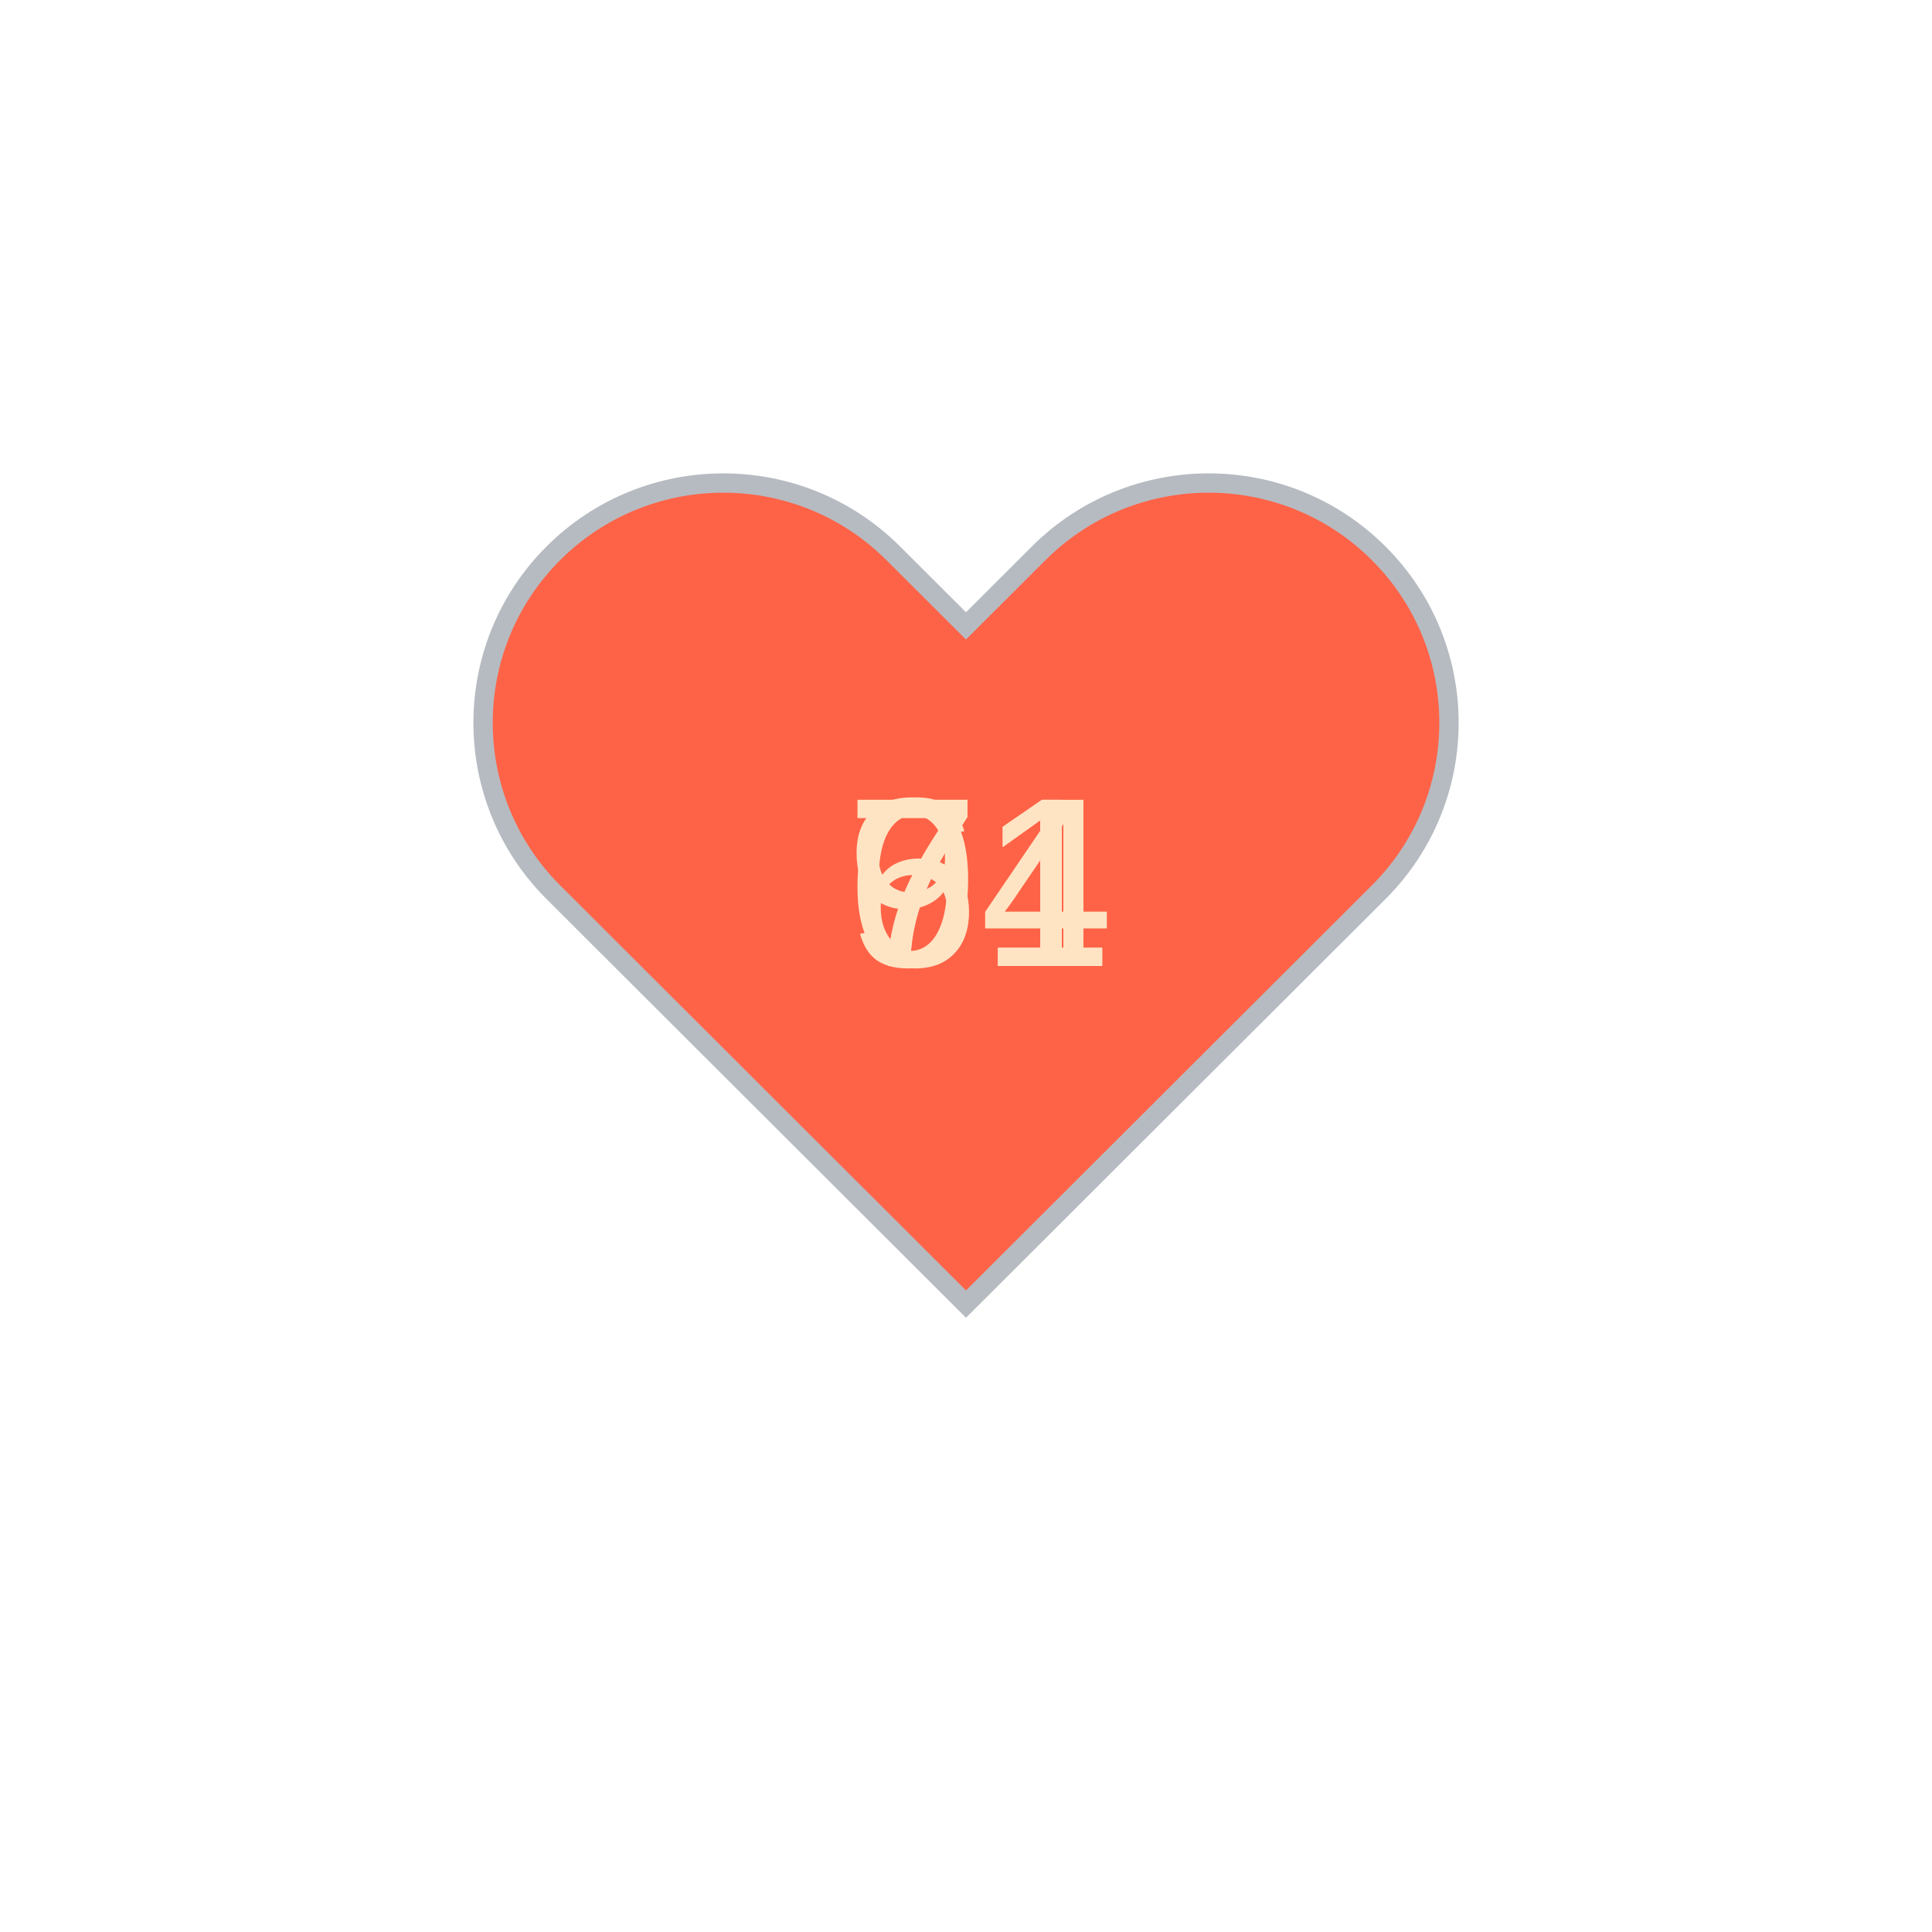
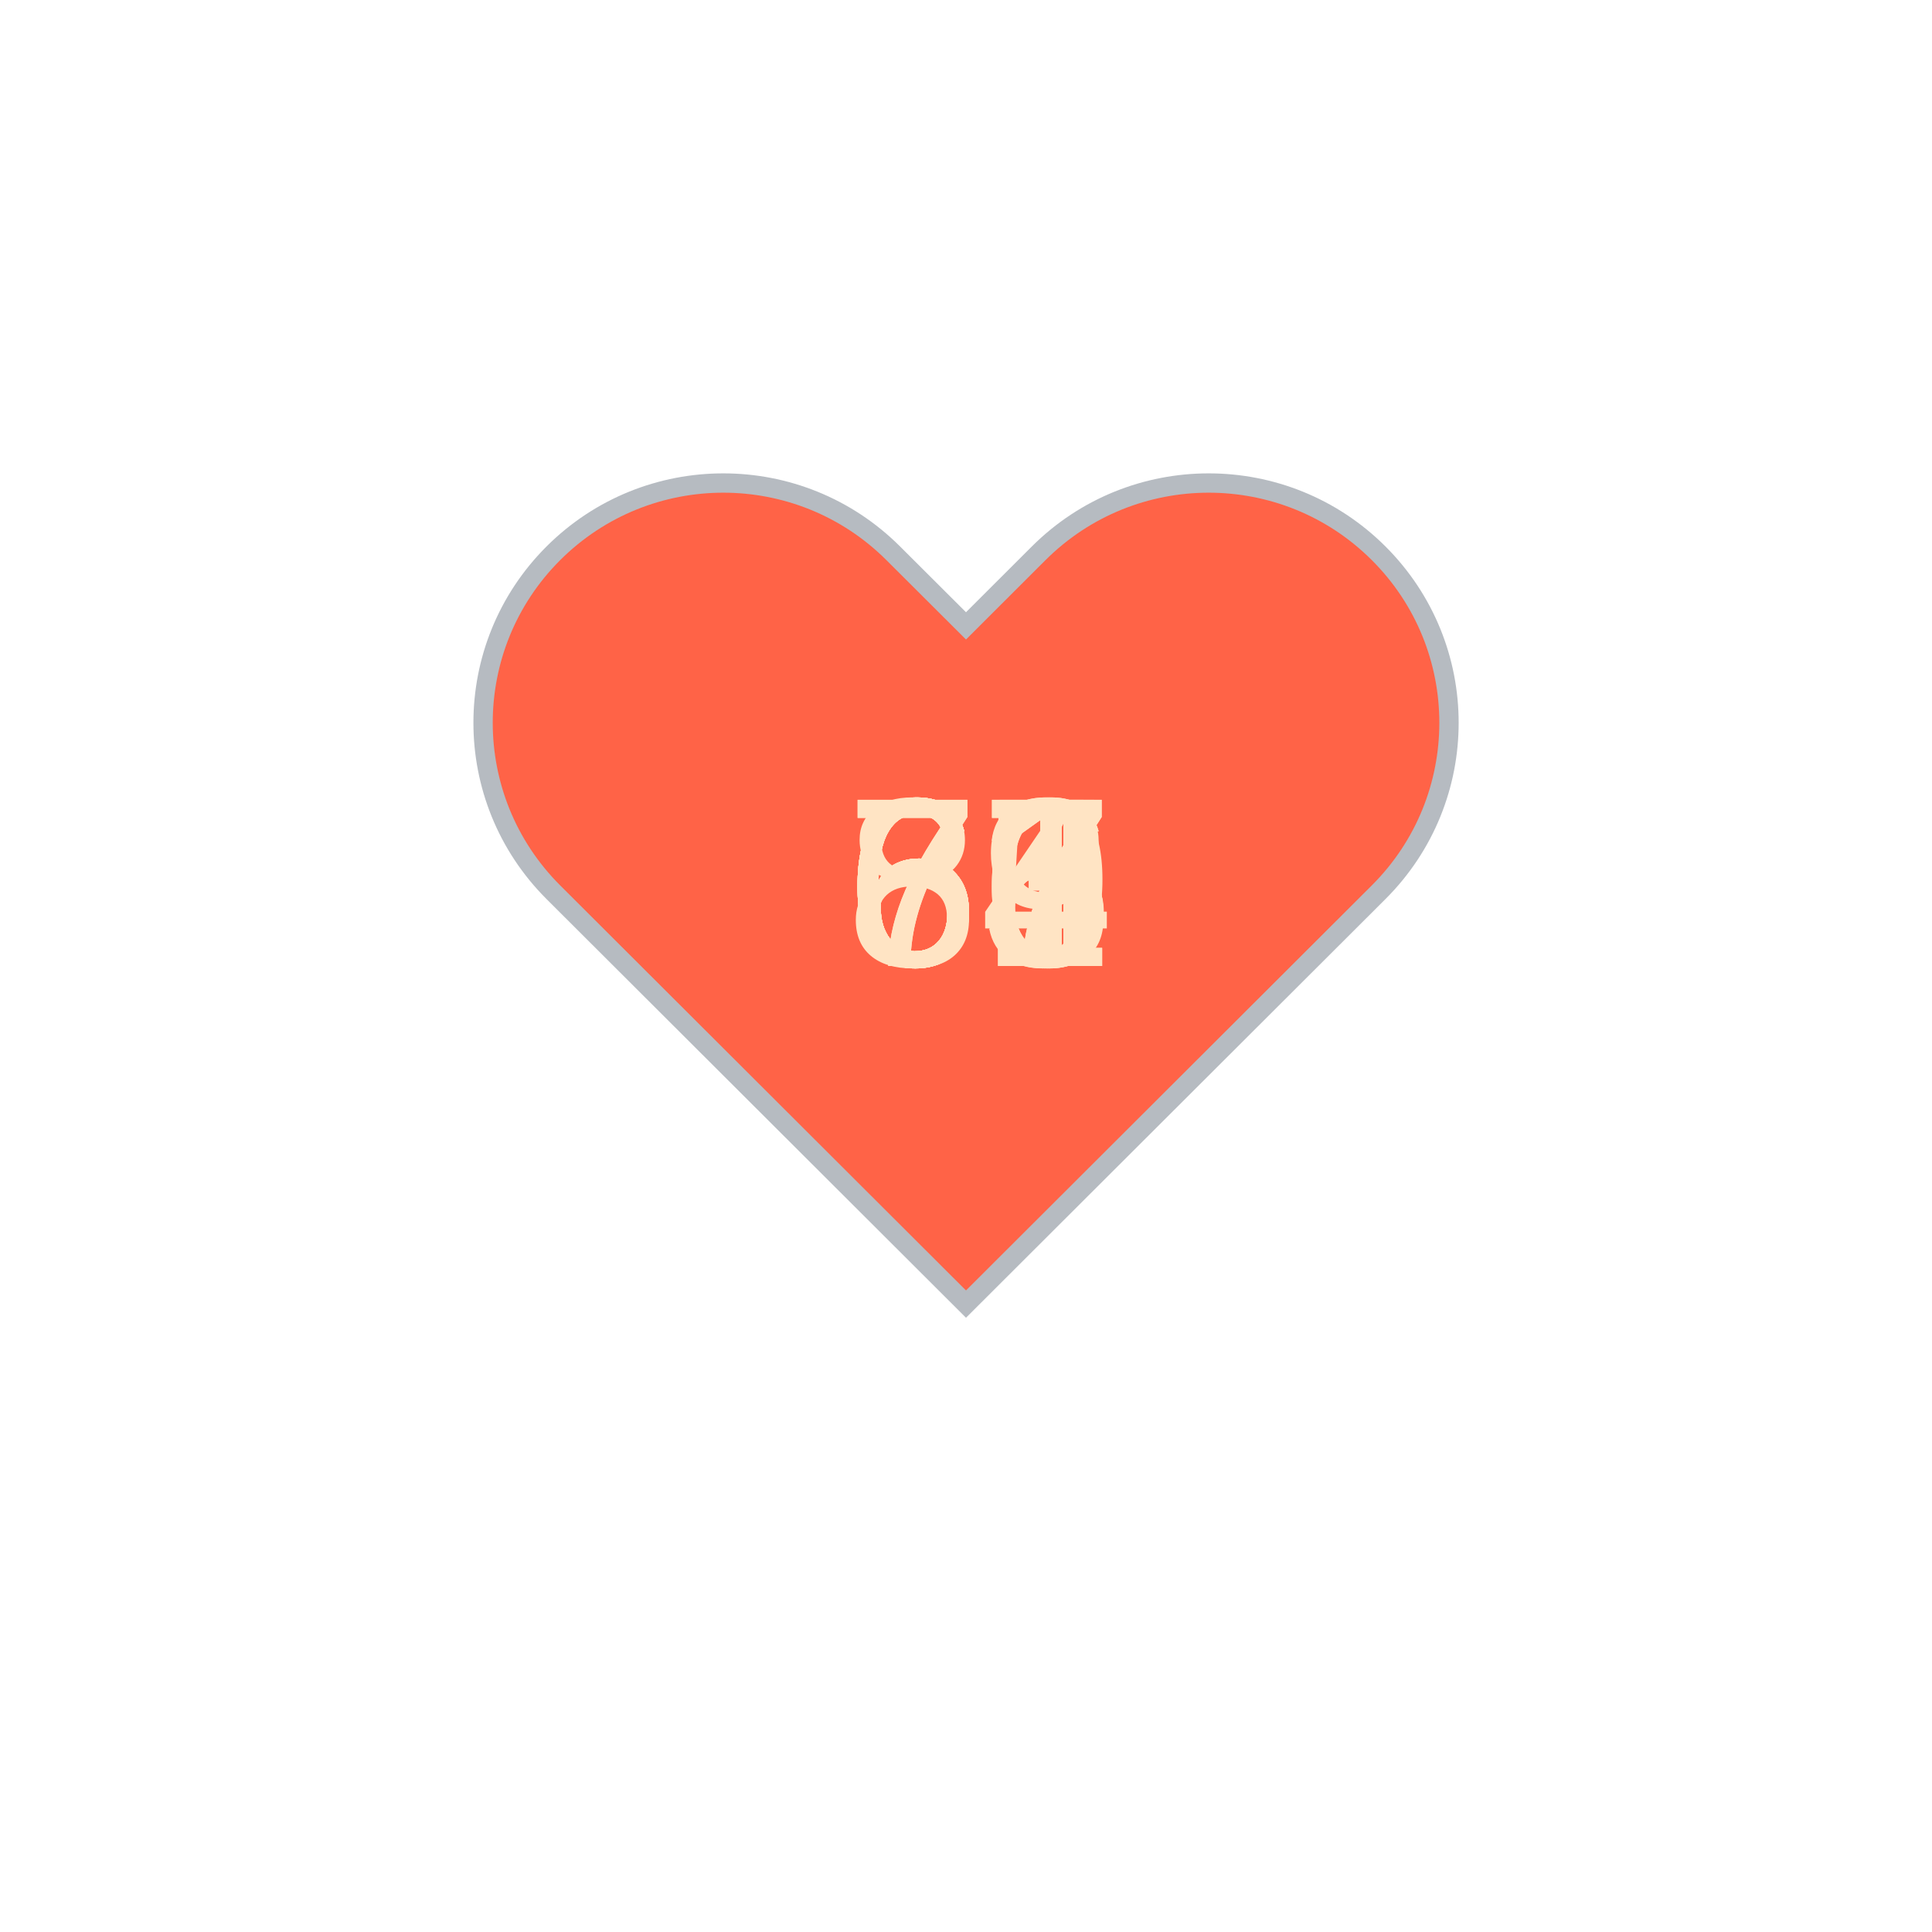
<svg xmlns="http://www.w3.org/2000/svg" baseProfile="full" height="150" version="1.1" viewBox="0,0,200,200" width="150">
  <defs />
  <g transform="translate(100 100)">
    <path d="M92.71,7.27L92.71,7.27c-9.71-9.69-25.46-9.69-35.18,0L50,14.79l-7.54-7.52C32.75-2.42,17-2.42,7.29,7.27v0 c-9.71,9.69-9.71,25.41,0,35.1L50,85l42.71-42.63C102.43,32.68,102.43,16.96,92.71,7.27z" fill="tomato" stroke="#B6BBC1" stroke-width="2" transform="translate(-50 -50)" />
    <animateTransform additive="sum" attributeName="transform" dur="1.2s" repeatCount="indefinite" type="scale" values="1; 1.5; 1.25; 1.5; 1.5; 1;" />
-     <text fill="bisque" style="font-size:25px; font-family:Arial" transform="translate(-12.5 0)">94<animate attributeName="visibility" dur="4.8s" keyTimes="0;0.25;0.5;0.75;1" repeatCount="indefinite" values="visible;hidden;hidden;hidden;hidden" />
+     <text fill="bisque" style="font-size:25px; font-family:Arial" transform="translate(-12.5 0)">71<animate attributeName="visibility" dur="12.0s" keyTimes="0;0.1;0.2;0.3;0.4;0.5;0.6;0.7;0.8;0.9;1.0" repeatCount="indefinite" values="visible;hidden;hidden;hidden;hidden;hidden;hidden;hidden;hidden;hidden;hidden" />
    </text>
-     <text fill="bisque" style="font-size:25px; font-family:Arial" transform="translate(-12.5 0)">71<animate attributeName="visibility" dur="4.8s" keyTimes="0;0.25;0.5;0.75;1" repeatCount="indefinite" values="hidden;visible;hidden;hidden;hidden" />
+     <text fill="bisque" style="font-size:25px; font-family:Arial" transform="translate(-12.5 0)">61<animate attributeName="visibility" dur="12.0s" keyTimes="0;0.1;0.2;0.3;0.4;0.5;0.6;0.7;0.8;0.9;1.0" repeatCount="indefinite" values="hidden;visible;hidden;hidden;hidden;hidden;hidden;hidden;hidden;hidden;hidden" />
    </text>
-     <text fill="bisque" style="font-size:25px; font-family:Arial" transform="translate(-12.5 0)">71<animate attributeName="visibility" dur="4.8s" keyTimes="0;0.25;0.5;0.75;1" repeatCount="indefinite" values="hidden;hidden;visible;hidden;hidden" />
+     <text fill="bisque" style="font-size:25px; font-family:Arial" transform="translate(-12.5 0)">64<animate attributeName="visibility" dur="12.0s" keyTimes="0;0.1;0.2;0.3;0.4;0.5;0.6;0.7;0.8;0.9;1.0" repeatCount="indefinite" values="hidden;hidden;visible;hidden;hidden;hidden;hidden;hidden;hidden;hidden;hidden" />
    </text>
-     <text fill="bisque" style="font-size:25px; font-family:Arial" transform="translate(-12.5 0)">61<animate attributeName="visibility" dur="4.8s" keyTimes="0;0.25;0.5;0.75;1" repeatCount="indefinite" values="hidden;hidden;hidden;visible;hidden" />
+     <text fill="bisque" style="font-size:25px; font-family:Arial" transform="translate(-12.5 0)">63<animate attributeName="visibility" dur="12.0s" keyTimes="0;0.1;0.2;0.3;0.4;0.5;0.6;0.7;0.8;0.9;1.0" repeatCount="indefinite" values="hidden;hidden;hidden;visible;hidden;hidden;hidden;hidden;hidden;hidden;hidden" />
+     </text>
+     <text fill="bisque" style="font-size:25px; font-family:Arial" transform="translate(-12.5 0)">66<animate attributeName="visibility" dur="12.0s" keyTimes="0;0.1;0.2;0.3;0.4;0.5;0.6;0.7;0.8;0.9;1.0" repeatCount="indefinite" values="hidden;hidden;hidden;hidden;visible;hidden;hidden;hidden;hidden;hidden;hidden" />
+     </text>
+     <text fill="bisque" style="font-size:25px; font-family:Arial" transform="translate(-12.5 0)">87<animate attributeName="visibility" dur="12.0s" keyTimes="0;0.1;0.2;0.3;0.4;0.5;0.6;0.7;0.8;0.9;1.0" repeatCount="indefinite" values="hidden;hidden;hidden;hidden;hidden;visible;hidden;hidden;hidden;hidden;hidden" />
+     </text>
+     <text fill="bisque" style="font-size:25px; font-family:Arial" transform="translate(-12.5 0)">66<animate attributeName="visibility" dur="12.0s" keyTimes="0;0.1;0.2;0.3;0.4;0.5;0.6;0.7;0.8;0.9;1.0" repeatCount="indefinite" values="hidden;hidden;hidden;hidden;hidden;hidden;visible;hidden;hidden;hidden;hidden" />
+     </text>
+     <text fill="bisque" style="font-size:25px; font-family:Arial" transform="translate(-12.5 0)">67<animate attributeName="visibility" dur="12.0s" keyTimes="0;0.1;0.2;0.3;0.4;0.5;0.6;0.7;0.8;0.9;1.0" repeatCount="indefinite" values="hidden;hidden;hidden;hidden;hidden;hidden;hidden;visible;hidden;hidden;hidden" />
+     </text>
+     <text fill="bisque" style="font-size:25px; font-family:Arial" transform="translate(-12.5 0)">79<animate attributeName="visibility" dur="12.0s" keyTimes="0;0.1;0.2;0.3;0.4;0.5;0.6;0.7;0.8;0.9;1.0" repeatCount="indefinite" values="hidden;hidden;hidden;hidden;hidden;hidden;hidden;hidden;visible;hidden;hidden" />
+     </text>
+     <text fill="bisque" style="font-size:25px; font-family:Arial" transform="translate(-12.5 0)">65<animate attributeName="visibility" dur="12.0s" keyTimes="0;0.1;0.2;0.3;0.4;0.5;0.6;0.7;0.8;0.9;1.0" repeatCount="indefinite" values="hidden;hidden;hidden;hidden;hidden;hidden;hidden;hidden;hidden;visible;hidden" />
    </text>
  </g>
</svg>
